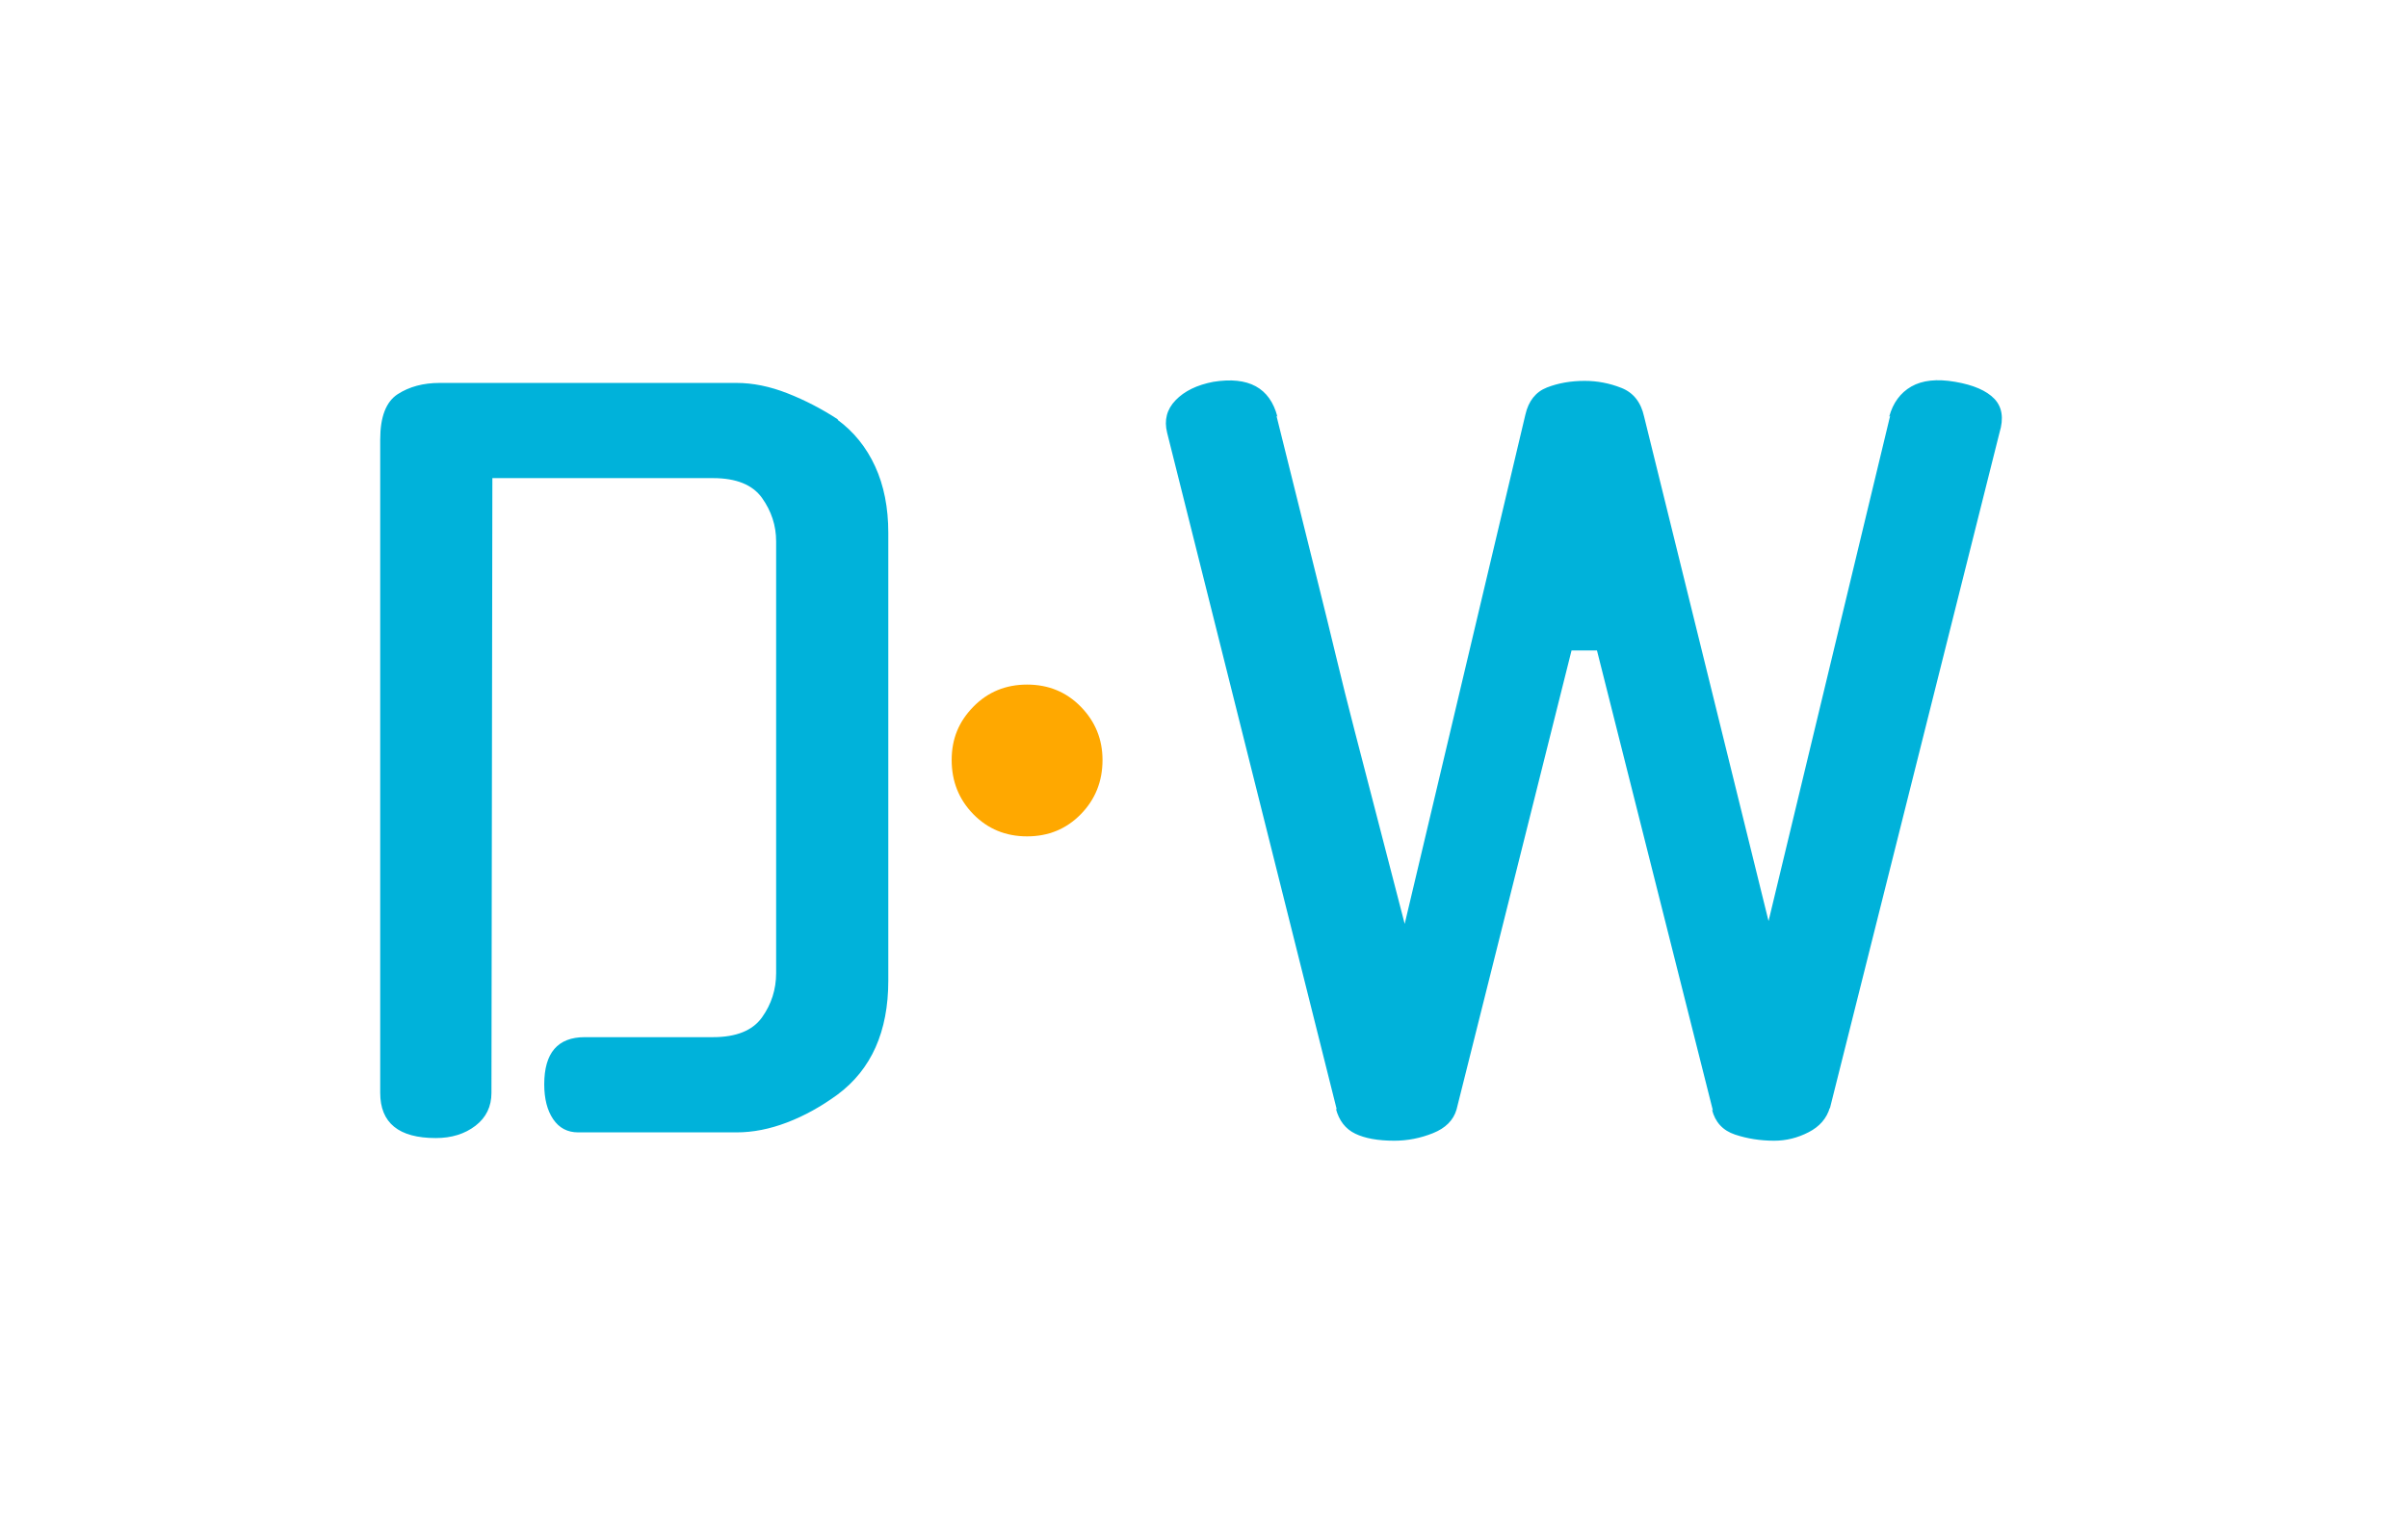
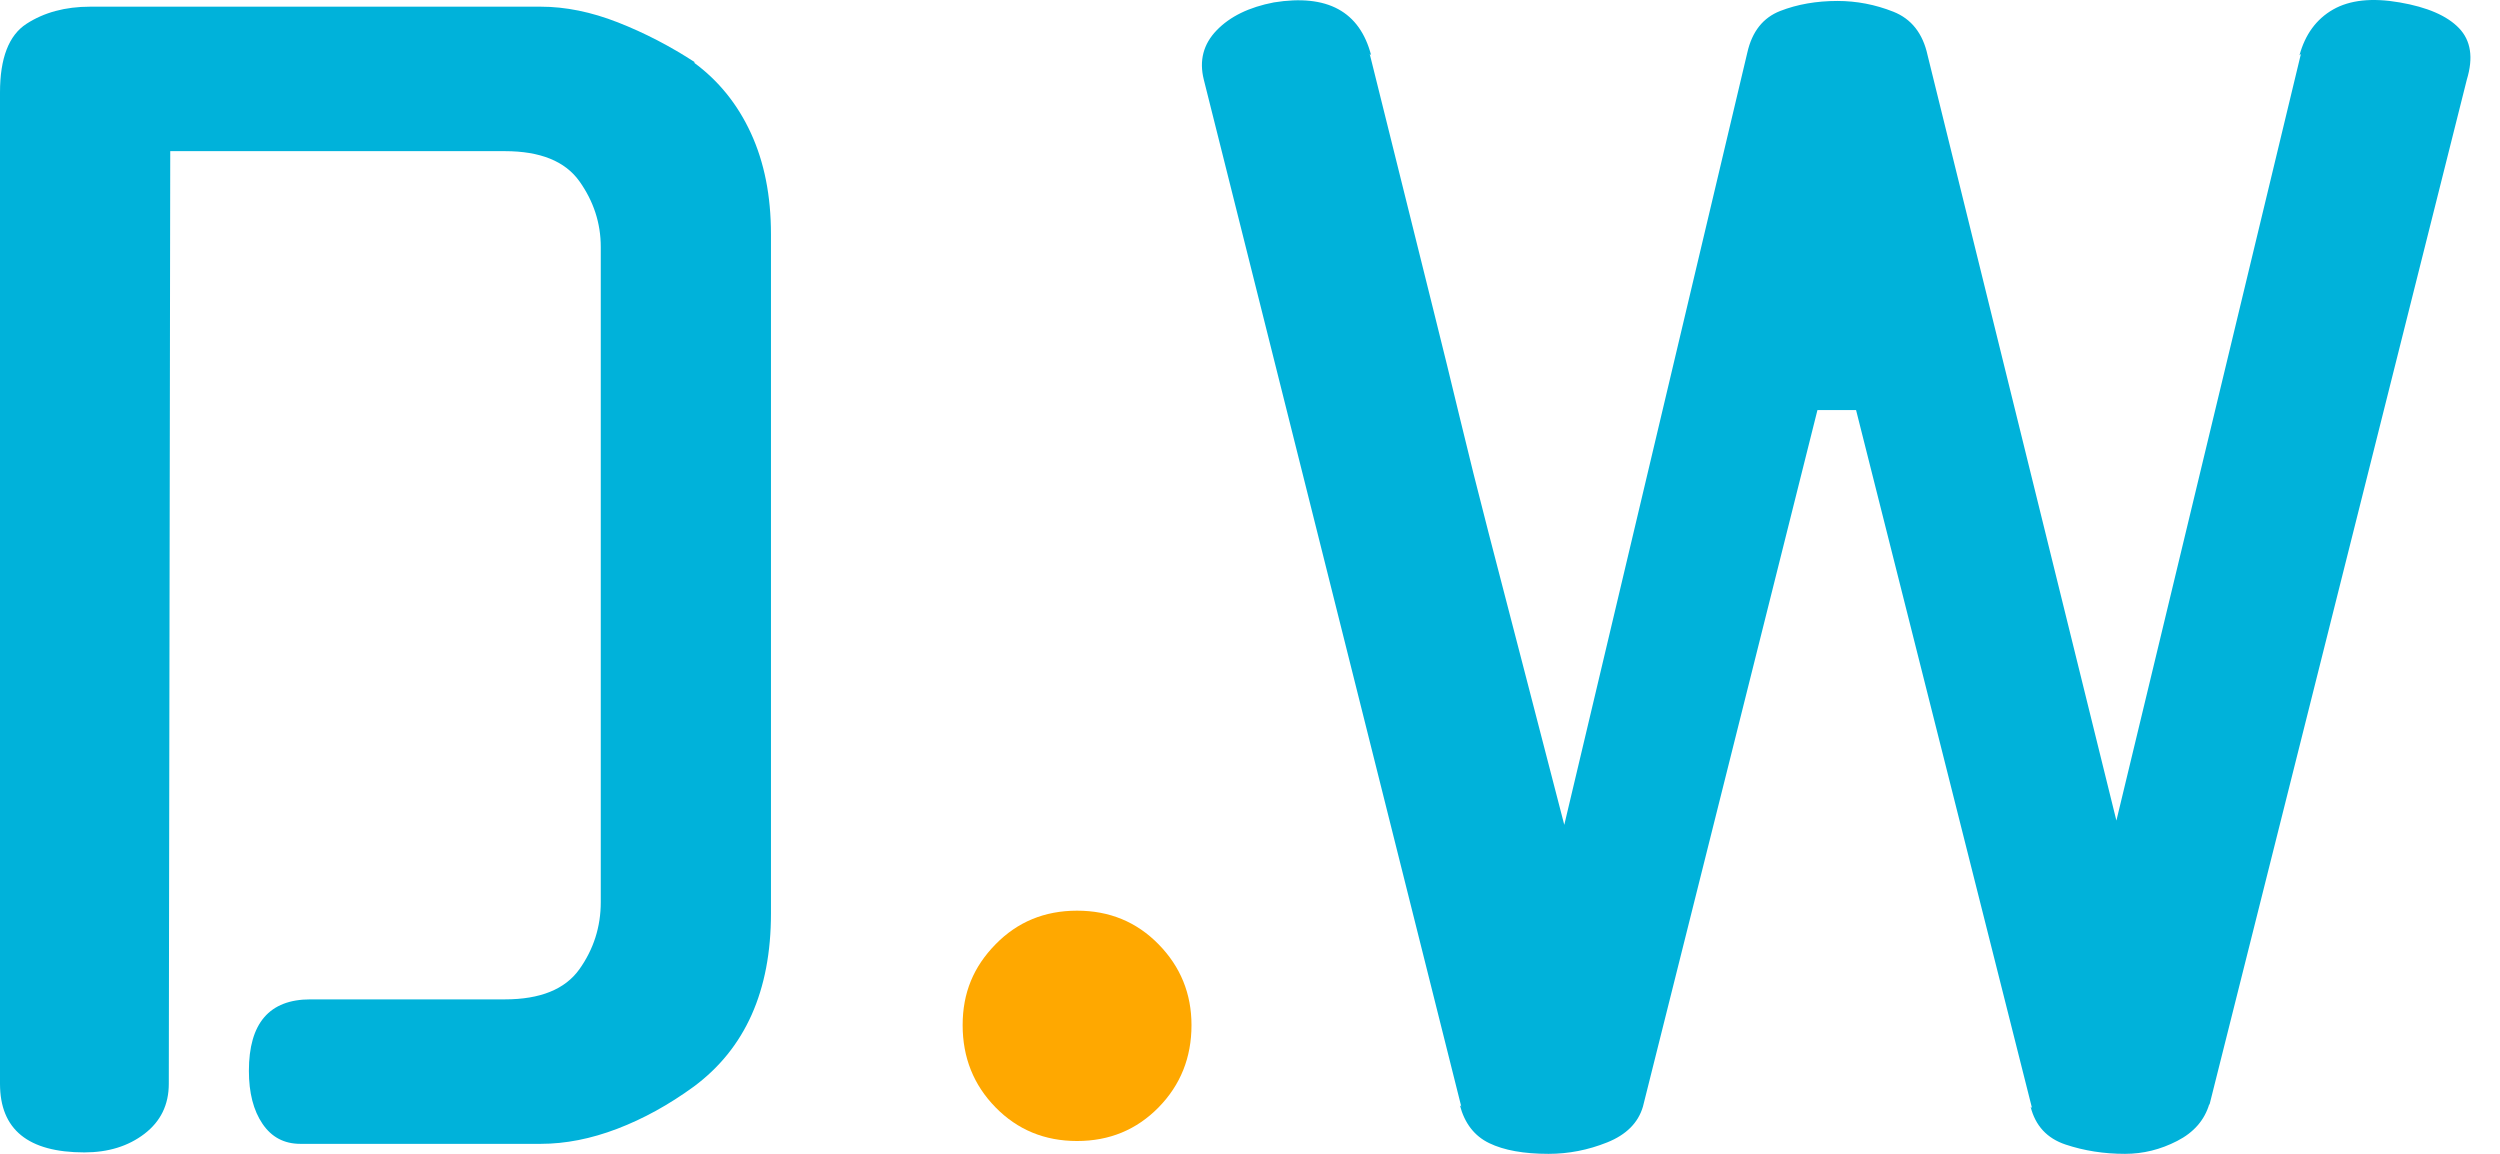
- <svg xmlns="http://www.w3.org/2000/svg" width="76" height="48" viewBox="0 0 76 48" fill="none">
-   <path d="M22.503 32.732C23.236 32.732 23.752 32.524 24.05 32.108C24.347 31.691 24.496 31.225 24.496 30.709V17.083C24.496 16.587 24.347 16.131 24.05 15.714C23.752 15.298 23.236 15.089 22.503 15.089H15.54L15.511 34.488C15.511 34.924 15.342 35.271 15.005 35.529C14.668 35.787 14.251 35.916 13.755 35.916C12.585 35.916 12 35.44 12 34.488V13.87C12 13.155 12.184 12.68 12.55 12.441C12.917 12.204 13.359 12.085 13.874 12.085H23.246C23.762 12.085 24.297 12.194 24.853 12.412C25.408 12.63 25.944 12.908 26.459 13.245H26.43C26.945 13.622 27.342 14.113 27.62 14.717C27.898 15.322 28.036 16.022 28.036 16.815V30.947C28.036 32.554 27.501 33.754 26.43 34.547C25.914 34.924 25.384 35.217 24.838 35.425C24.293 35.633 23.762 35.737 23.246 35.737H18.248C17.911 35.737 17.648 35.599 17.459 35.321C17.271 35.043 17.177 34.676 17.177 34.22C17.177 33.228 17.603 32.732 18.456 32.732H22.503Z" fill="#00B2DA" />
-   <path d="M34.797 23.985C34.797 24.66 34.568 25.23 34.112 25.696C33.656 26.162 33.091 26.395 32.416 26.395C31.742 26.395 31.177 26.162 30.72 25.696C30.264 25.23 30.036 24.66 30.036 23.985C30.036 23.311 30.264 22.77 30.72 22.304C31.177 21.838 31.742 21.605 32.416 21.605C33.091 21.605 33.656 21.838 34.112 22.304C34.568 22.77 34.797 23.331 34.797 23.985Z" fill="#FFA800" />
-   <path d="M59.656 13.121L59.626 13.15C59.745 12.714 59.978 12.397 60.325 12.198C60.672 12 61.133 11.95 61.709 12.05C62.284 12.149 62.696 12.327 62.944 12.585C63.191 12.843 63.246 13.2 63.107 13.656L57.752 34.988V34.959C57.653 35.296 57.429 35.554 57.082 35.732C56.735 35.911 56.373 36 55.996 36C55.56 36 55.148 35.935 54.762 35.807C54.375 35.678 54.132 35.415 54.033 35.018L54.062 35.048L50.403 20.529H49.6L45.97 35.018C45.871 35.355 45.623 35.603 45.226 35.762C44.829 35.921 44.423 36 44.006 36C43.491 36 43.079 35.926 42.772 35.777C42.464 35.628 42.261 35.365 42.162 34.988L42.191 35.018L36.836 13.656C36.737 13.259 36.826 12.917 37.104 12.63C37.382 12.342 37.778 12.149 38.294 12.05C39.405 11.871 40.079 12.238 40.317 13.15L40.287 13.121L41.626 18.506C41.805 19.22 41.983 19.949 42.162 20.693C42.34 21.436 42.538 22.23 42.757 23.073C42.975 23.916 43.213 24.833 43.471 25.825C43.729 26.817 44.016 27.927 44.334 29.157L48.142 13.091C48.241 12.655 48.469 12.367 48.826 12.228C49.183 12.089 49.58 12.02 50.016 12.02C50.413 12.02 50.8 12.094 51.176 12.243C51.553 12.392 51.791 12.694 51.891 13.15L55.818 29.068L59.656 13.121Z" fill="#00B2DA" />
+ <svg xmlns="http://www.w3.org/2000/svg" width="52" height="24" viewBox="0 0 52 24" fill="none">
+   <path d="M10.502 20.787C11.236 20.787 11.752 20.578 12.05 20.162C12.347 19.745 12.496 19.279 12.496 18.764V5.137C12.496 4.641 12.347 4.185 12.05 3.768C11.752 3.352 11.236 3.144 10.502 3.144H3.541L3.511 22.542C3.511 22.978 3.342 23.325 3.005 23.583C2.668 23.841 2.251 23.97 1.755 23.97C0.585 23.97 0 23.494 0 22.542V1.924C0 1.21 0.183 0.734 0.55 0.496C0.917 0.258 1.359 0.139 1.874 0.139H11.246C11.762 0.139 12.297 0.248 12.853 0.466C13.408 0.684 13.944 0.962 14.46 1.299H14.43C14.945 1.676 15.342 2.167 15.62 2.772C15.898 3.377 16.036 4.076 16.036 4.869V19.002C16.036 20.608 15.501 21.808 14.43 22.602C13.914 22.978 13.383 23.271 12.838 23.479C12.293 23.687 11.762 23.792 11.246 23.792H6.248C5.911 23.792 5.648 23.653 5.46 23.375C5.271 23.097 5.177 22.73 5.177 22.274C5.177 21.282 5.603 20.787 6.456 20.787H10.502Z" fill="#00B2DA" />
+   <path d="M24.783 21.323C24.783 21.997 24.555 22.567 24.099 23.033C23.642 23.499 23.077 23.733 22.403 23.733C21.728 23.733 21.163 23.499 20.707 23.033C20.251 22.567 20.023 21.997 20.023 21.323C20.023 20.648 20.251 20.108 20.707 19.642C21.163 19.175 21.728 18.942 22.403 18.942C23.077 18.942 23.642 19.175 24.099 19.642C24.555 20.108 24.783 20.668 24.783 21.323Z" fill="#FFA800" />
+   <path d="M47.859 1.121L47.829 1.15C47.948 0.714 48.181 0.397 48.528 0.198C48.876 0 49.337 -0.05 49.912 0.05C50.487 0.149 50.899 0.327 51.147 0.585C51.395 0.843 51.449 1.2 51.31 1.656L45.955 22.988V22.959C45.856 23.296 45.633 23.554 45.285 23.732C44.938 23.911 44.576 24 44.2 24C43.763 24 43.352 23.936 42.965 23.807C42.578 23.678 42.335 23.415 42.236 23.018L42.266 23.048L38.606 8.529H37.803L34.173 23.018C34.074 23.355 33.826 23.603 33.429 23.762C33.032 23.921 32.626 24 32.209 24C31.694 24 31.282 23.926 30.975 23.777C30.667 23.628 30.464 23.365 30.365 22.988L30.395 23.018L25.039 1.656C24.94 1.26 25.029 0.917 25.307 0.63C25.585 0.342 25.981 0.149 26.497 0.05C27.608 -0.129 28.282 0.238 28.52 1.15L28.49 1.121L29.829 6.506C30.008 7.22 30.186 7.949 30.365 8.693C30.543 9.436 30.742 10.23 30.96 11.073C31.178 11.916 31.416 12.833 31.674 13.825C31.932 14.816 32.219 15.927 32.537 17.157L36.345 1.091C36.444 0.655 36.672 0.367 37.029 0.228C37.386 0.089 37.783 0.02 38.219 0.02C38.616 0.02 39.003 0.094 39.38 0.243C39.757 0.392 39.995 0.694 40.094 1.15L44.021 17.068L47.859 1.121Z" fill="#00B2DA" />
</svg>
